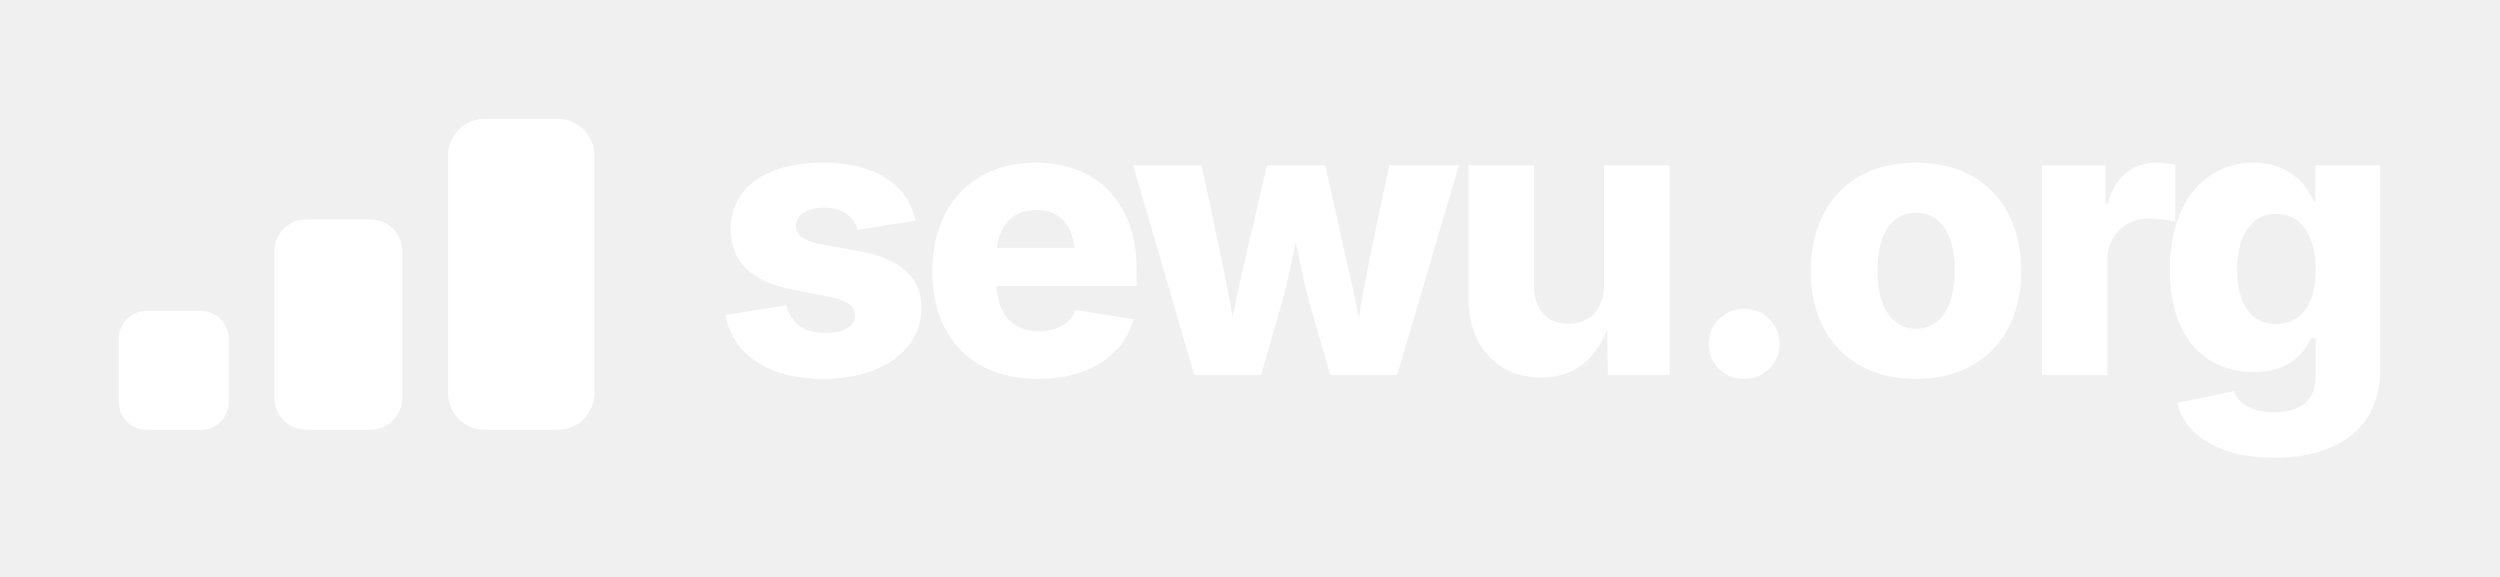
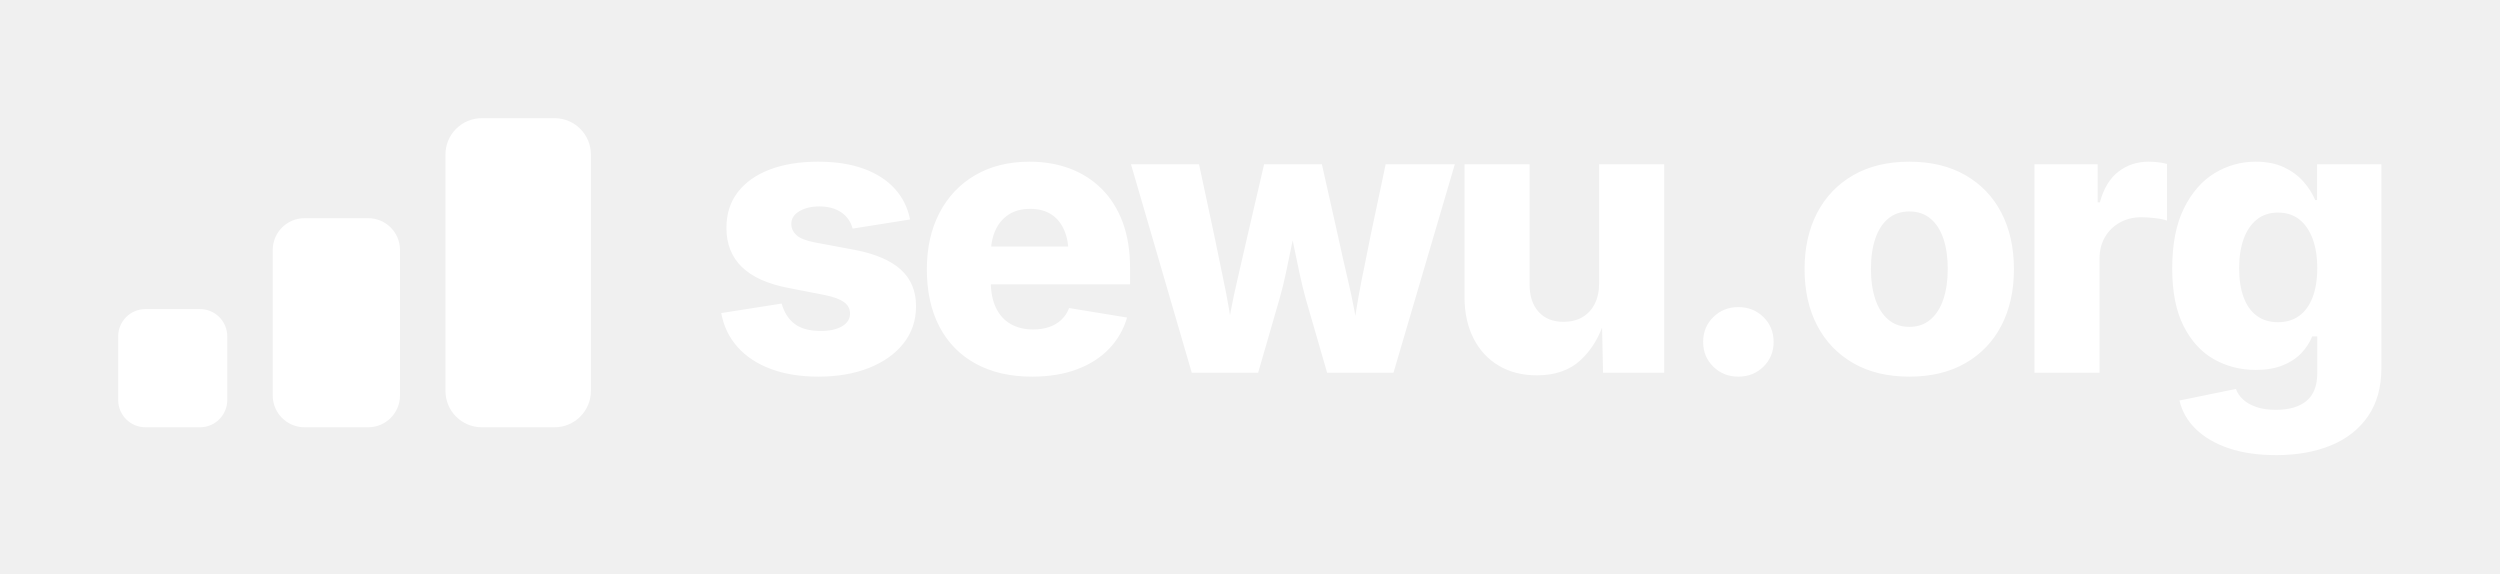
- <svg xmlns="http://www.w3.org/2000/svg" viewBox="-7 6 273.4 63.1" width="273.4" height="63.1">
+ <svg xmlns="http://www.w3.org/2000/svg" viewBox="-7 6 275 63.1" width="275.0" height="63.1">
  <rect x="6" y="40" width="12" height="13" rx="3" fill="#ffffff" />
  <rect x="23" y="30" width="14" height="23" rx="3.5" fill="#ffffff" />
  <rect x="42" y="19" width="16" height="34" rx="4" fill="#ffffff" />
-   <text x="71" y="47" font-family="Inter, Helvetica, Arial, sans-serif" font-weight="800" font-size="42" letter-spacing="-1.6" fill="#ffffff">sewu.org</text>
+   <path d="M83.018 47.431Q80.085 47.431 77.829 46.600Q75.573 45.770 74.158 44.201Q72.743 42.632 72.333 40.438L78.978 39.392Q79.408 40.889 80.434 41.647Q81.459 42.406 83.284 42.406Q84.781 42.406 85.643 41.883Q86.504 41.360 86.504 40.499Q86.504 39.699 85.817 39.217Q85.130 38.735 83.694 38.448L79.695 37.669Q76.291 37.013 74.599 35.362Q72.907 33.711 72.907 31.065Q72.907 28.769 74.148 27.148Q75.389 25.528 77.655 24.657Q79.921 23.785 82.997 23.785Q85.868 23.785 87.991 24.554Q90.113 25.323 91.416 26.749Q92.718 28.174 93.107 30.143L86.791 31.147Q86.483 29.999 85.530 29.353Q84.576 28.707 83.120 28.707Q81.828 28.707 80.936 29.230Q80.044 29.753 80.044 30.635Q80.044 31.332 80.598 31.855Q81.151 32.378 82.628 32.665L87.017 33.485Q90.421 34.142 92.092 35.659Q93.764 37.177 93.764 39.679Q93.764 42.037 92.379 43.780Q90.995 45.523 88.575 46.477Q86.155 47.431 83.018 47.431 M106.519 47.431Q102.930 47.431 100.326 46.005Q97.721 44.580 96.337 41.935Q94.953 39.289 94.953 35.618Q94.953 32.091 96.337 29.425Q97.721 26.759 100.264 25.272Q102.807 23.785 106.253 23.785Q108.672 23.785 110.692 24.544Q112.713 25.303 114.199 26.790Q115.686 28.276 116.496 30.450Q117.306 32.624 117.306 35.475L117.306 37.279L97.496 37.279L97.496 33.116L113.902 33.116L110.559 34.101Q110.559 32.501 110.077 31.353Q109.595 30.204 108.652 29.589Q107.709 28.974 106.314 28.974Q104.920 28.974 103.956 29.599Q102.992 30.225 102.489 31.342Q101.987 32.460 101.987 33.957L101.987 36.951Q101.987 38.715 102.571 39.894Q103.156 41.073 104.202 41.658Q105.248 42.242 106.642 42.242Q107.606 42.242 108.396 41.976Q109.185 41.709 109.749 41.176Q110.313 40.643 110.600 39.884L116.978 40.930Q116.404 42.898 114.999 44.365Q113.594 45.831 111.451 46.631Q109.308 47.431 106.519 47.431 M131.395 47L124.094 47L117.408 24.072L124.894 24.072L126.575 31.927Q127.047 34.285 127.621 37.002Q128.196 39.720 128.647 42.939L127.908 42.939Q128.421 39.740 129.057 37.023Q129.693 34.306 130.226 31.927L132.051 24.072L138.408 24.072L140.172 31.927Q140.685 34.306 141.321 37.013Q141.956 39.720 142.469 42.939L141.772 42.939Q142.202 39.740 142.736 37.033Q143.269 34.326 143.761 31.927L145.422 24.072L153.030 24.072L146.283 47L138.983 47L136.604 38.776Q136.276 37.566 135.927 35.967Q135.578 34.367 135.250 32.716Q134.922 31.065 134.594 29.753L135.783 29.753Q135.476 31.065 135.137 32.716Q134.799 34.367 134.461 35.977Q134.122 37.587 133.774 38.776 M162.054 47.287Q159.654 47.287 157.860 46.221Q156.065 45.154 155.081 43.206Q154.096 41.258 154.096 38.674L154.096 24.072L161.254 24.072L161.254 37.279Q161.254 39.207 162.248 40.304Q163.243 41.401 164.986 41.401Q166.176 41.401 167.047 40.899Q167.919 40.396 168.411 39.443Q168.903 38.489 168.903 37.156L168.903 24.072L176.060 24.072L176.060 47L169.334 47L169.211 41.217L169.518 41.217Q168.657 43.965 166.852 45.626Q165.048 47.287 162.054 47.287 M184.222 47.431Q182.581 47.431 181.464 46.333Q180.346 45.236 180.346 43.616Q180.346 41.976 181.464 40.878Q182.581 39.781 184.222 39.781Q185.863 39.781 186.980 40.878Q188.098 41.976 188.098 43.616Q188.098 45.236 186.980 46.333Q185.863 47.431 184.222 47.431 M203.027 47.431Q199.438 47.431 196.854 45.944Q194.271 44.457 192.886 41.801Q191.502 39.146 191.502 35.618Q191.502 32.070 192.886 29.415Q194.271 26.759 196.854 25.272Q199.438 23.785 203.027 23.785Q206.616 23.785 209.200 25.272Q211.784 26.759 213.158 29.415Q214.532 32.070 214.532 35.618Q214.532 39.146 213.158 41.801Q211.784 44.457 209.200 45.944Q206.616 47.431 203.027 47.431M203.027 41.955Q204.401 41.955 205.345 41.155Q206.288 40.355 206.770 38.920Q207.252 37.484 207.252 35.577Q207.252 33.670 206.770 32.245Q206.288 30.819 205.345 30.040Q204.401 29.261 203.027 29.261Q201.653 29.261 200.710 30.040Q199.767 30.819 199.285 32.245Q198.803 33.670 198.803 35.577Q198.803 37.484 199.285 38.920Q199.767 40.355 200.710 41.155Q201.653 41.955 203.027 41.955 M223.945 47L216.788 47L216.788 24.072L223.740 24.072L223.740 28.256L223.986 28.256Q224.601 25.979 226.026 24.882Q227.452 23.785 229.338 23.785Q229.831 23.785 230.374 23.847Q230.918 23.908 231.369 24.031L231.369 30.266Q230.856 30.081 230.025 29.989Q229.195 29.896 228.539 29.896Q227.226 29.896 226.180 30.481Q225.134 31.065 224.540 32.091Q223.945 33.116 223.945 34.490 M243.386 56.064Q240.392 56.064 238.156 55.306Q235.921 54.547 234.537 53.193Q233.153 51.840 232.742 50.056L238.956 48.784Q239.161 49.399 239.715 49.922Q240.269 50.445 241.171 50.763Q242.073 51.081 243.345 51.081Q245.539 51.081 246.718 50.097Q247.898 49.112 247.898 47.062L247.898 43.001L247.344 43.001Q246.934 44.026 246.124 44.867Q245.314 45.708 244.073 46.200Q242.832 46.692 241.130 46.692Q238.608 46.692 236.526 45.513Q234.445 44.334 233.194 41.863Q231.943 39.392 231.943 35.536Q231.943 31.517 233.235 28.912Q234.527 26.308 236.608 25.046Q238.690 23.785 241.110 23.785Q242.935 23.785 244.237 24.400Q245.539 25.016 246.390 25.990Q247.241 26.964 247.672 28.010L247.877 28.010L247.877 24.072L254.952 24.072L254.952 46.487Q254.952 49.646 253.486 51.778Q252.020 53.911 249.415 54.988Q246.811 56.064 243.386 56.064M243.571 41.442Q244.945 41.442 245.908 40.745Q246.872 40.048 247.385 38.705Q247.898 37.361 247.898 35.516Q247.898 33.629 247.385 32.255Q246.872 30.881 245.919 30.132Q244.965 29.384 243.571 29.384Q242.196 29.384 241.243 30.153Q240.289 30.922 239.797 32.296Q239.305 33.670 239.305 35.516Q239.305 37.361 239.797 38.694Q240.289 40.027 241.243 40.735Q242.196 41.442 243.571 41.442" fill="#ffffff" />
</svg>
